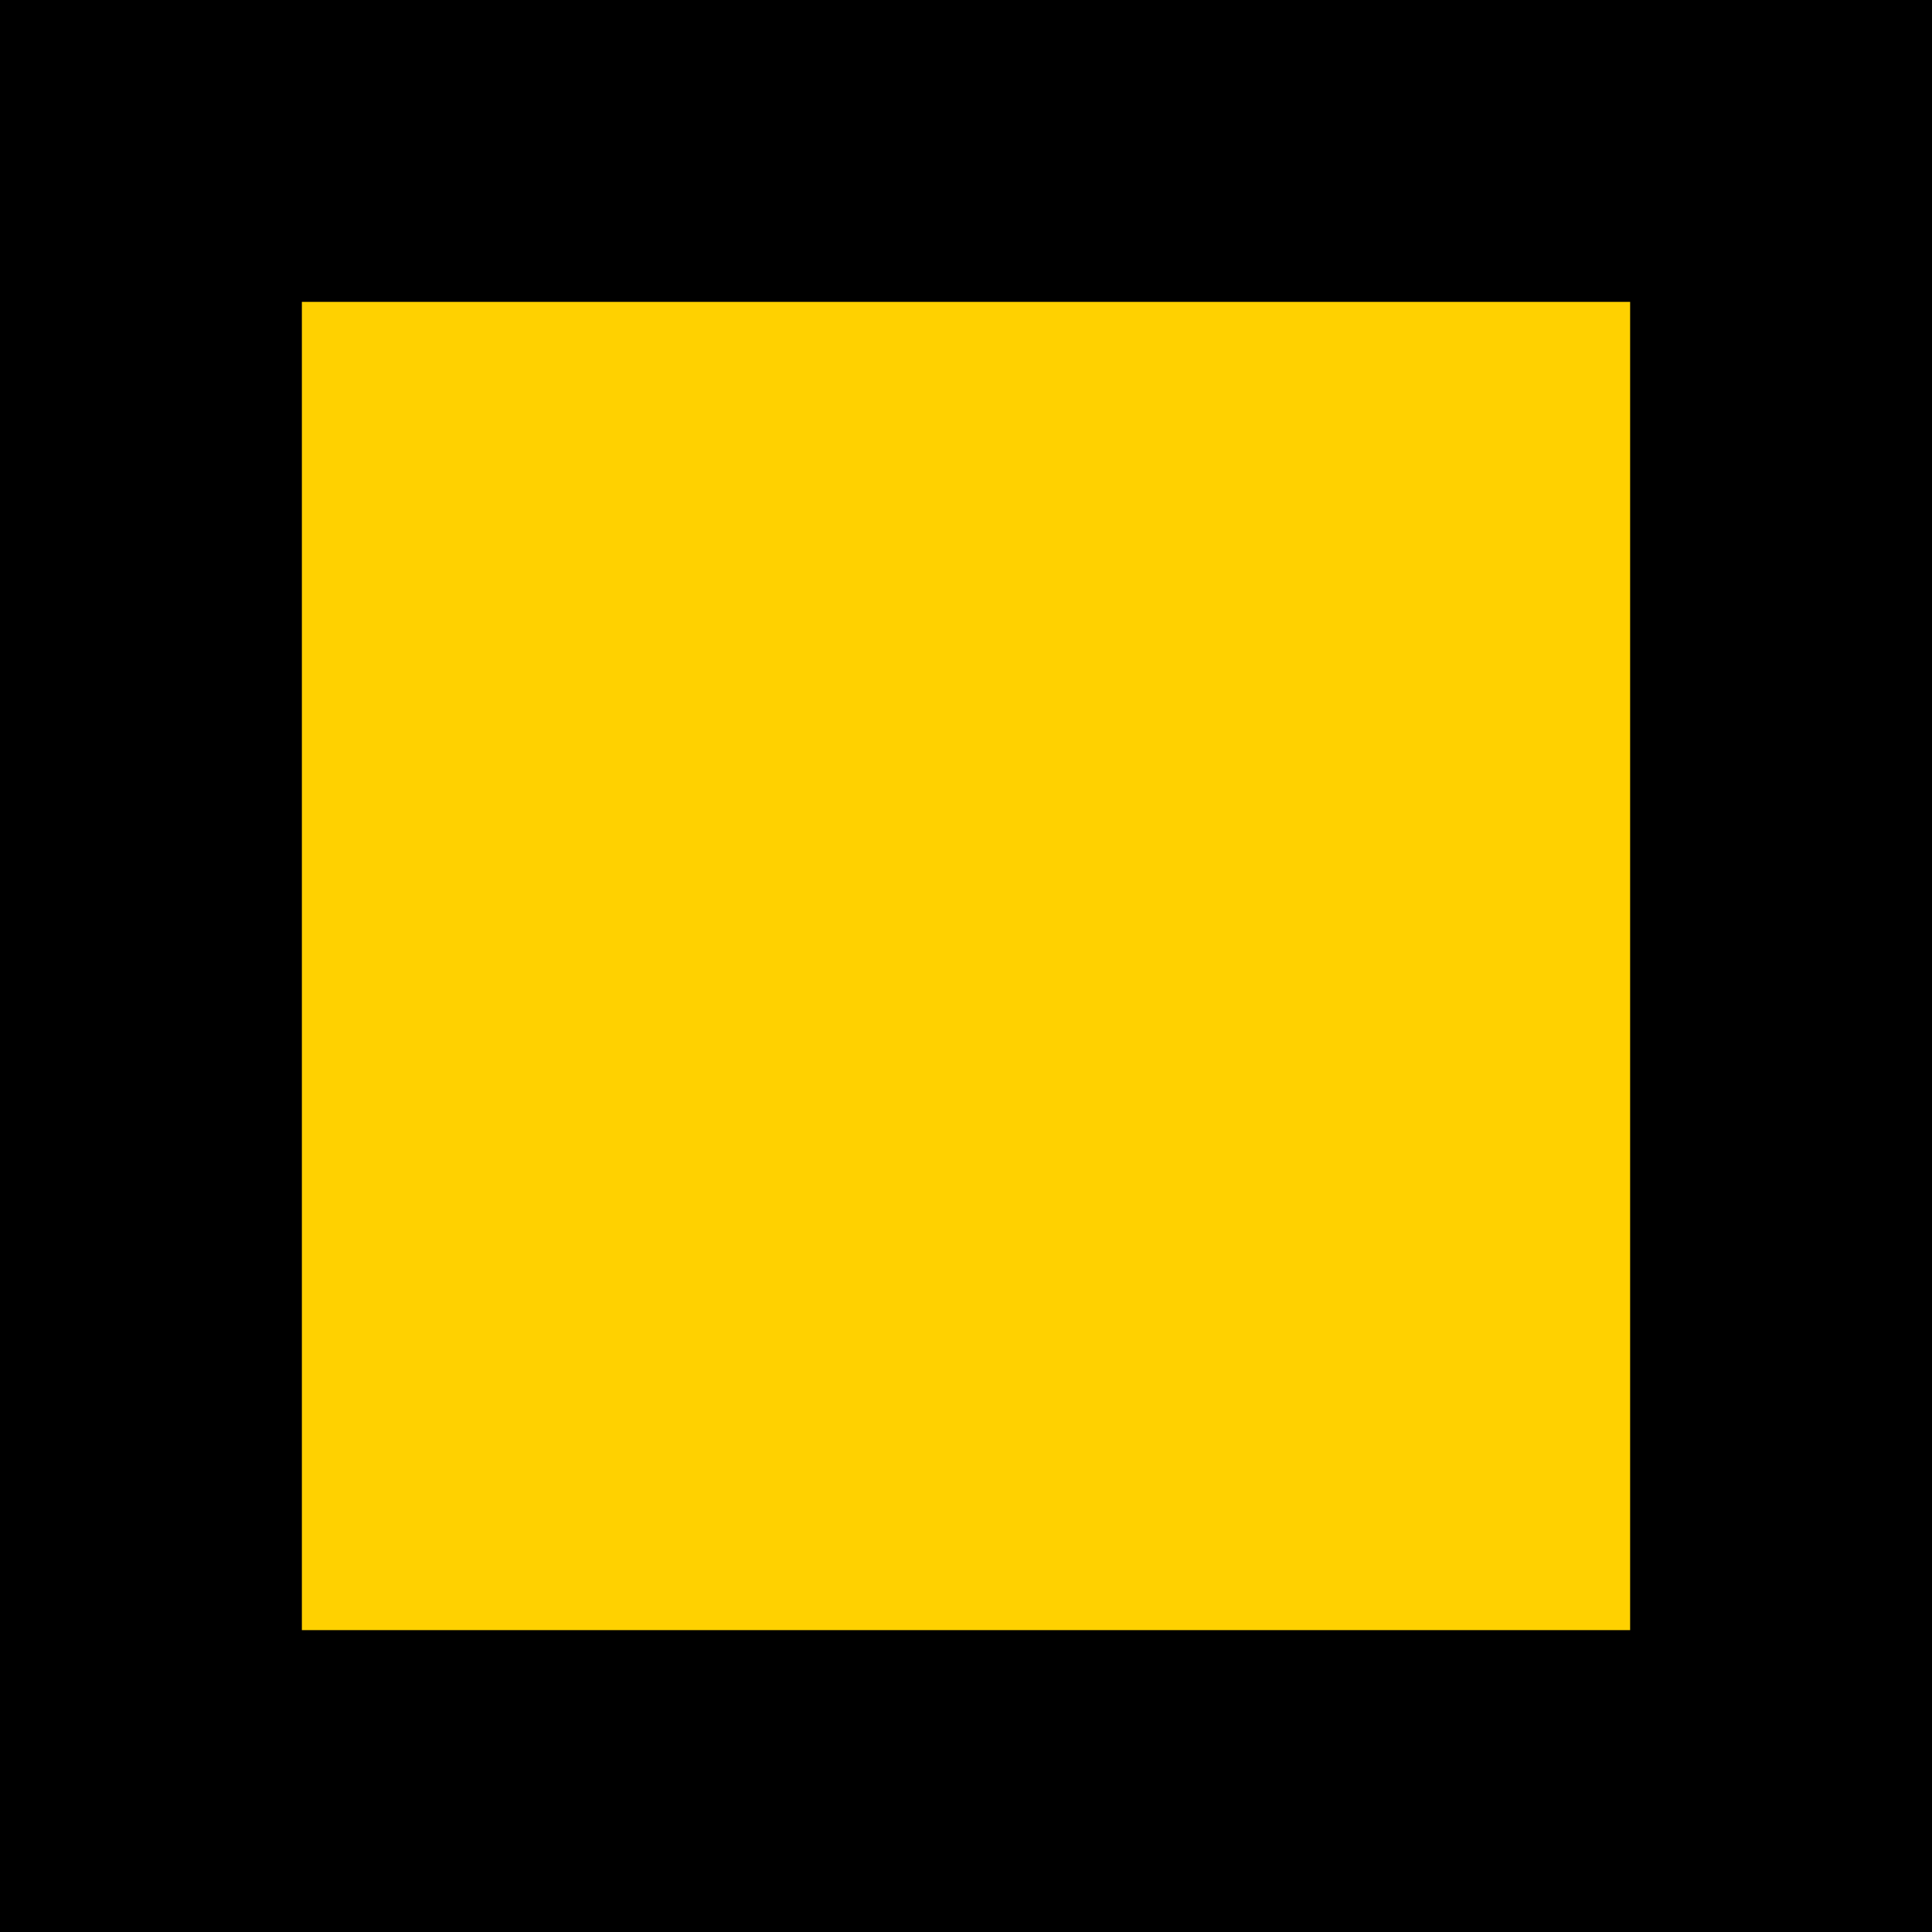
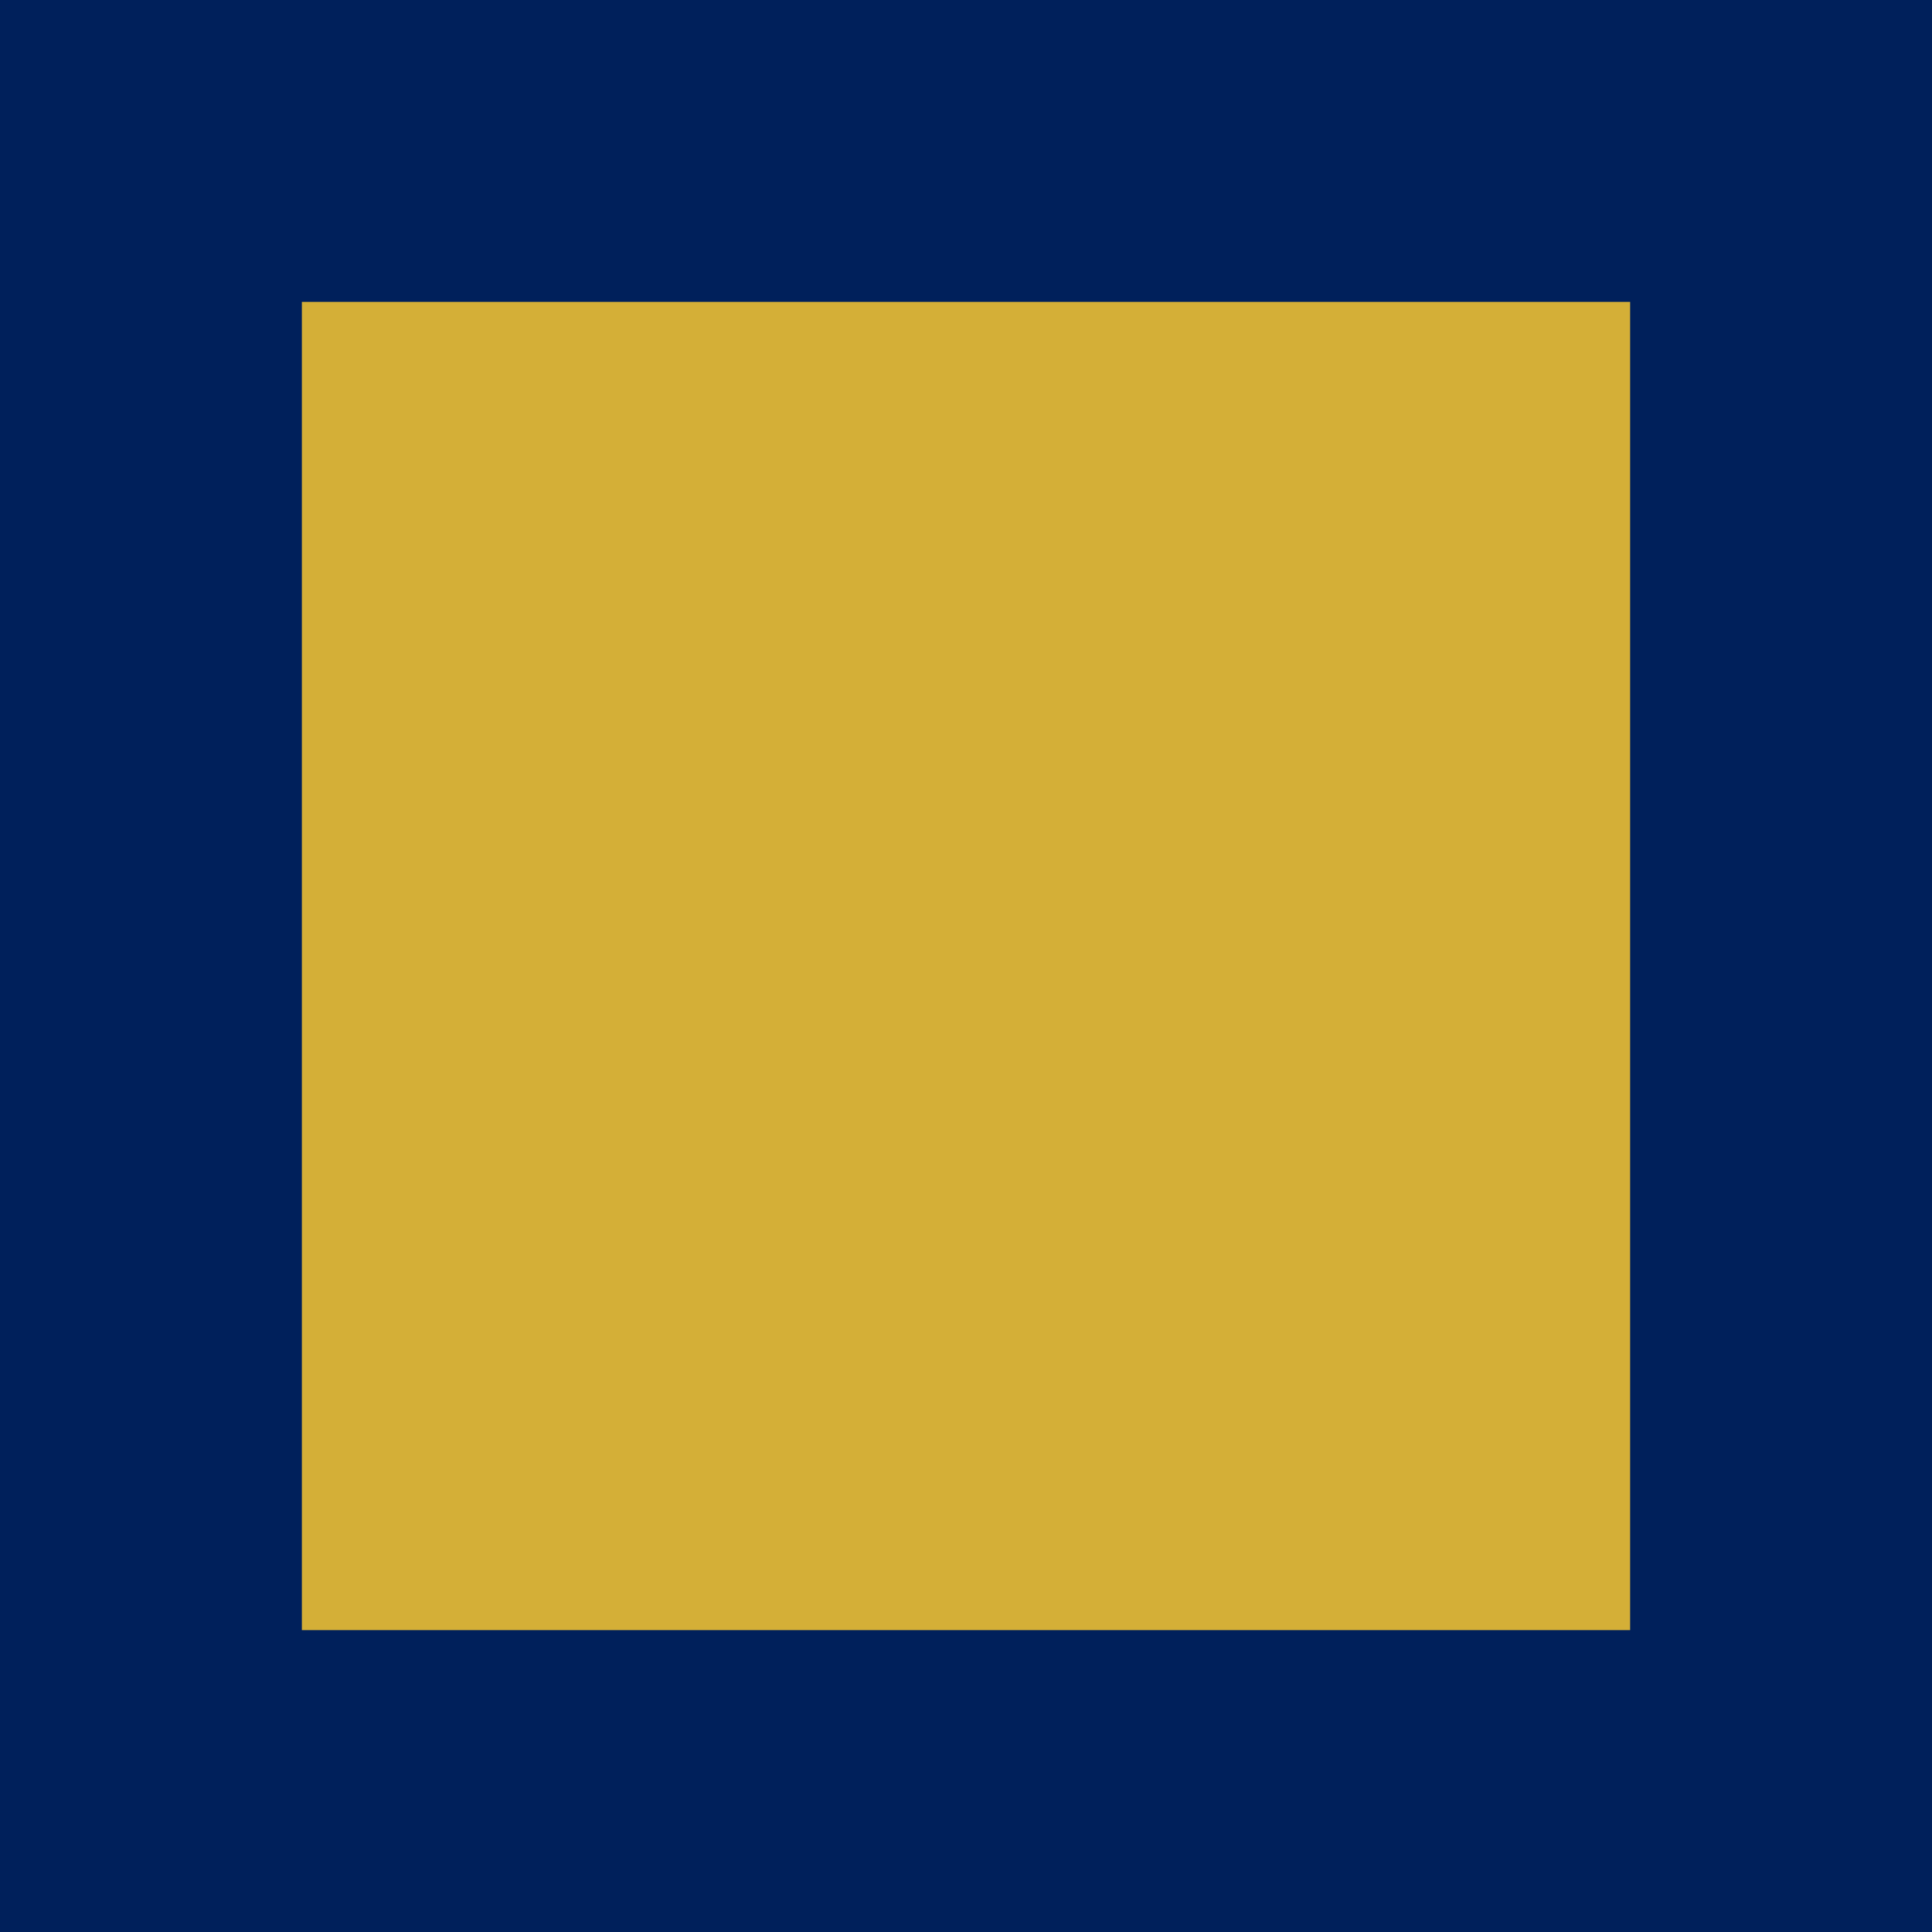
<svg xmlns="http://www.w3.org/2000/svg" width="32" height="32" viewBox="0 0 32 32" role="img" aria-label="Site favicon placeholder">
-   <rect width="32" height="32" fill="#000000" />
-   <rect x="5" y="5" width="22" height="22" fill="#ffd100" />
+   <rect width="32" height="32" fill="#00205b" />
+   <rect x="5" y="5" width="22" height="22" fill="#d4af37" />
</svg>
